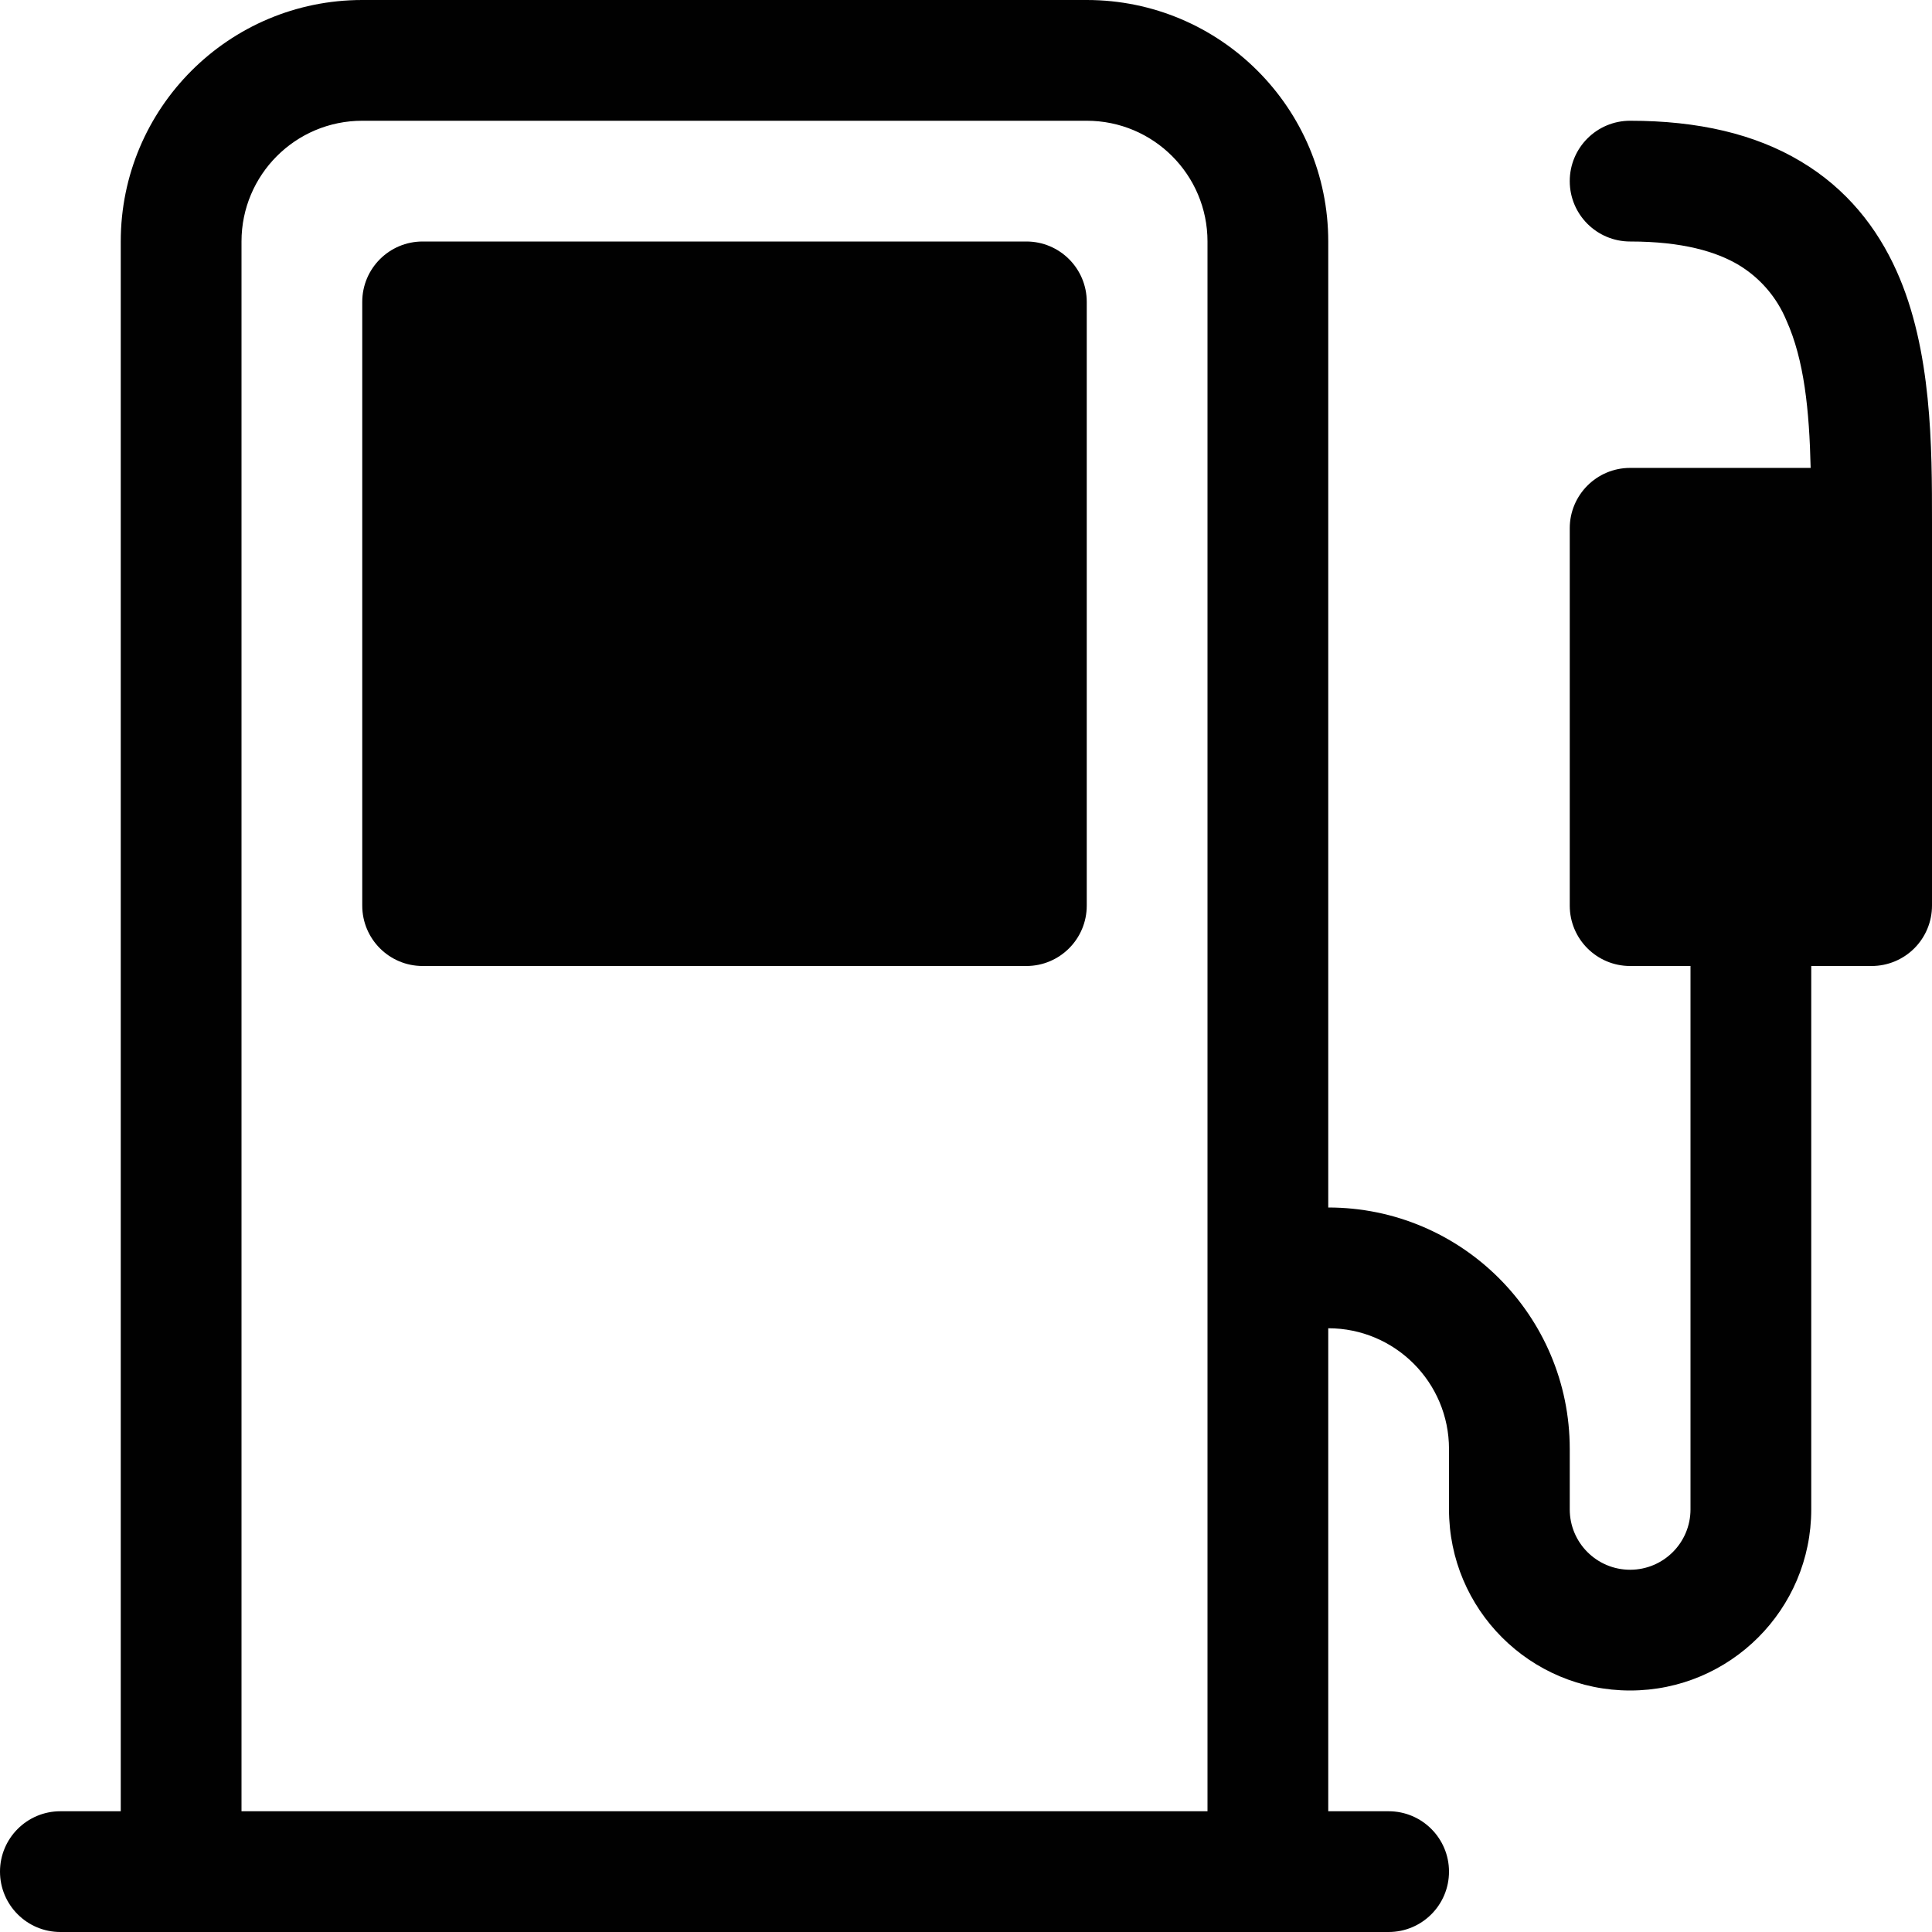
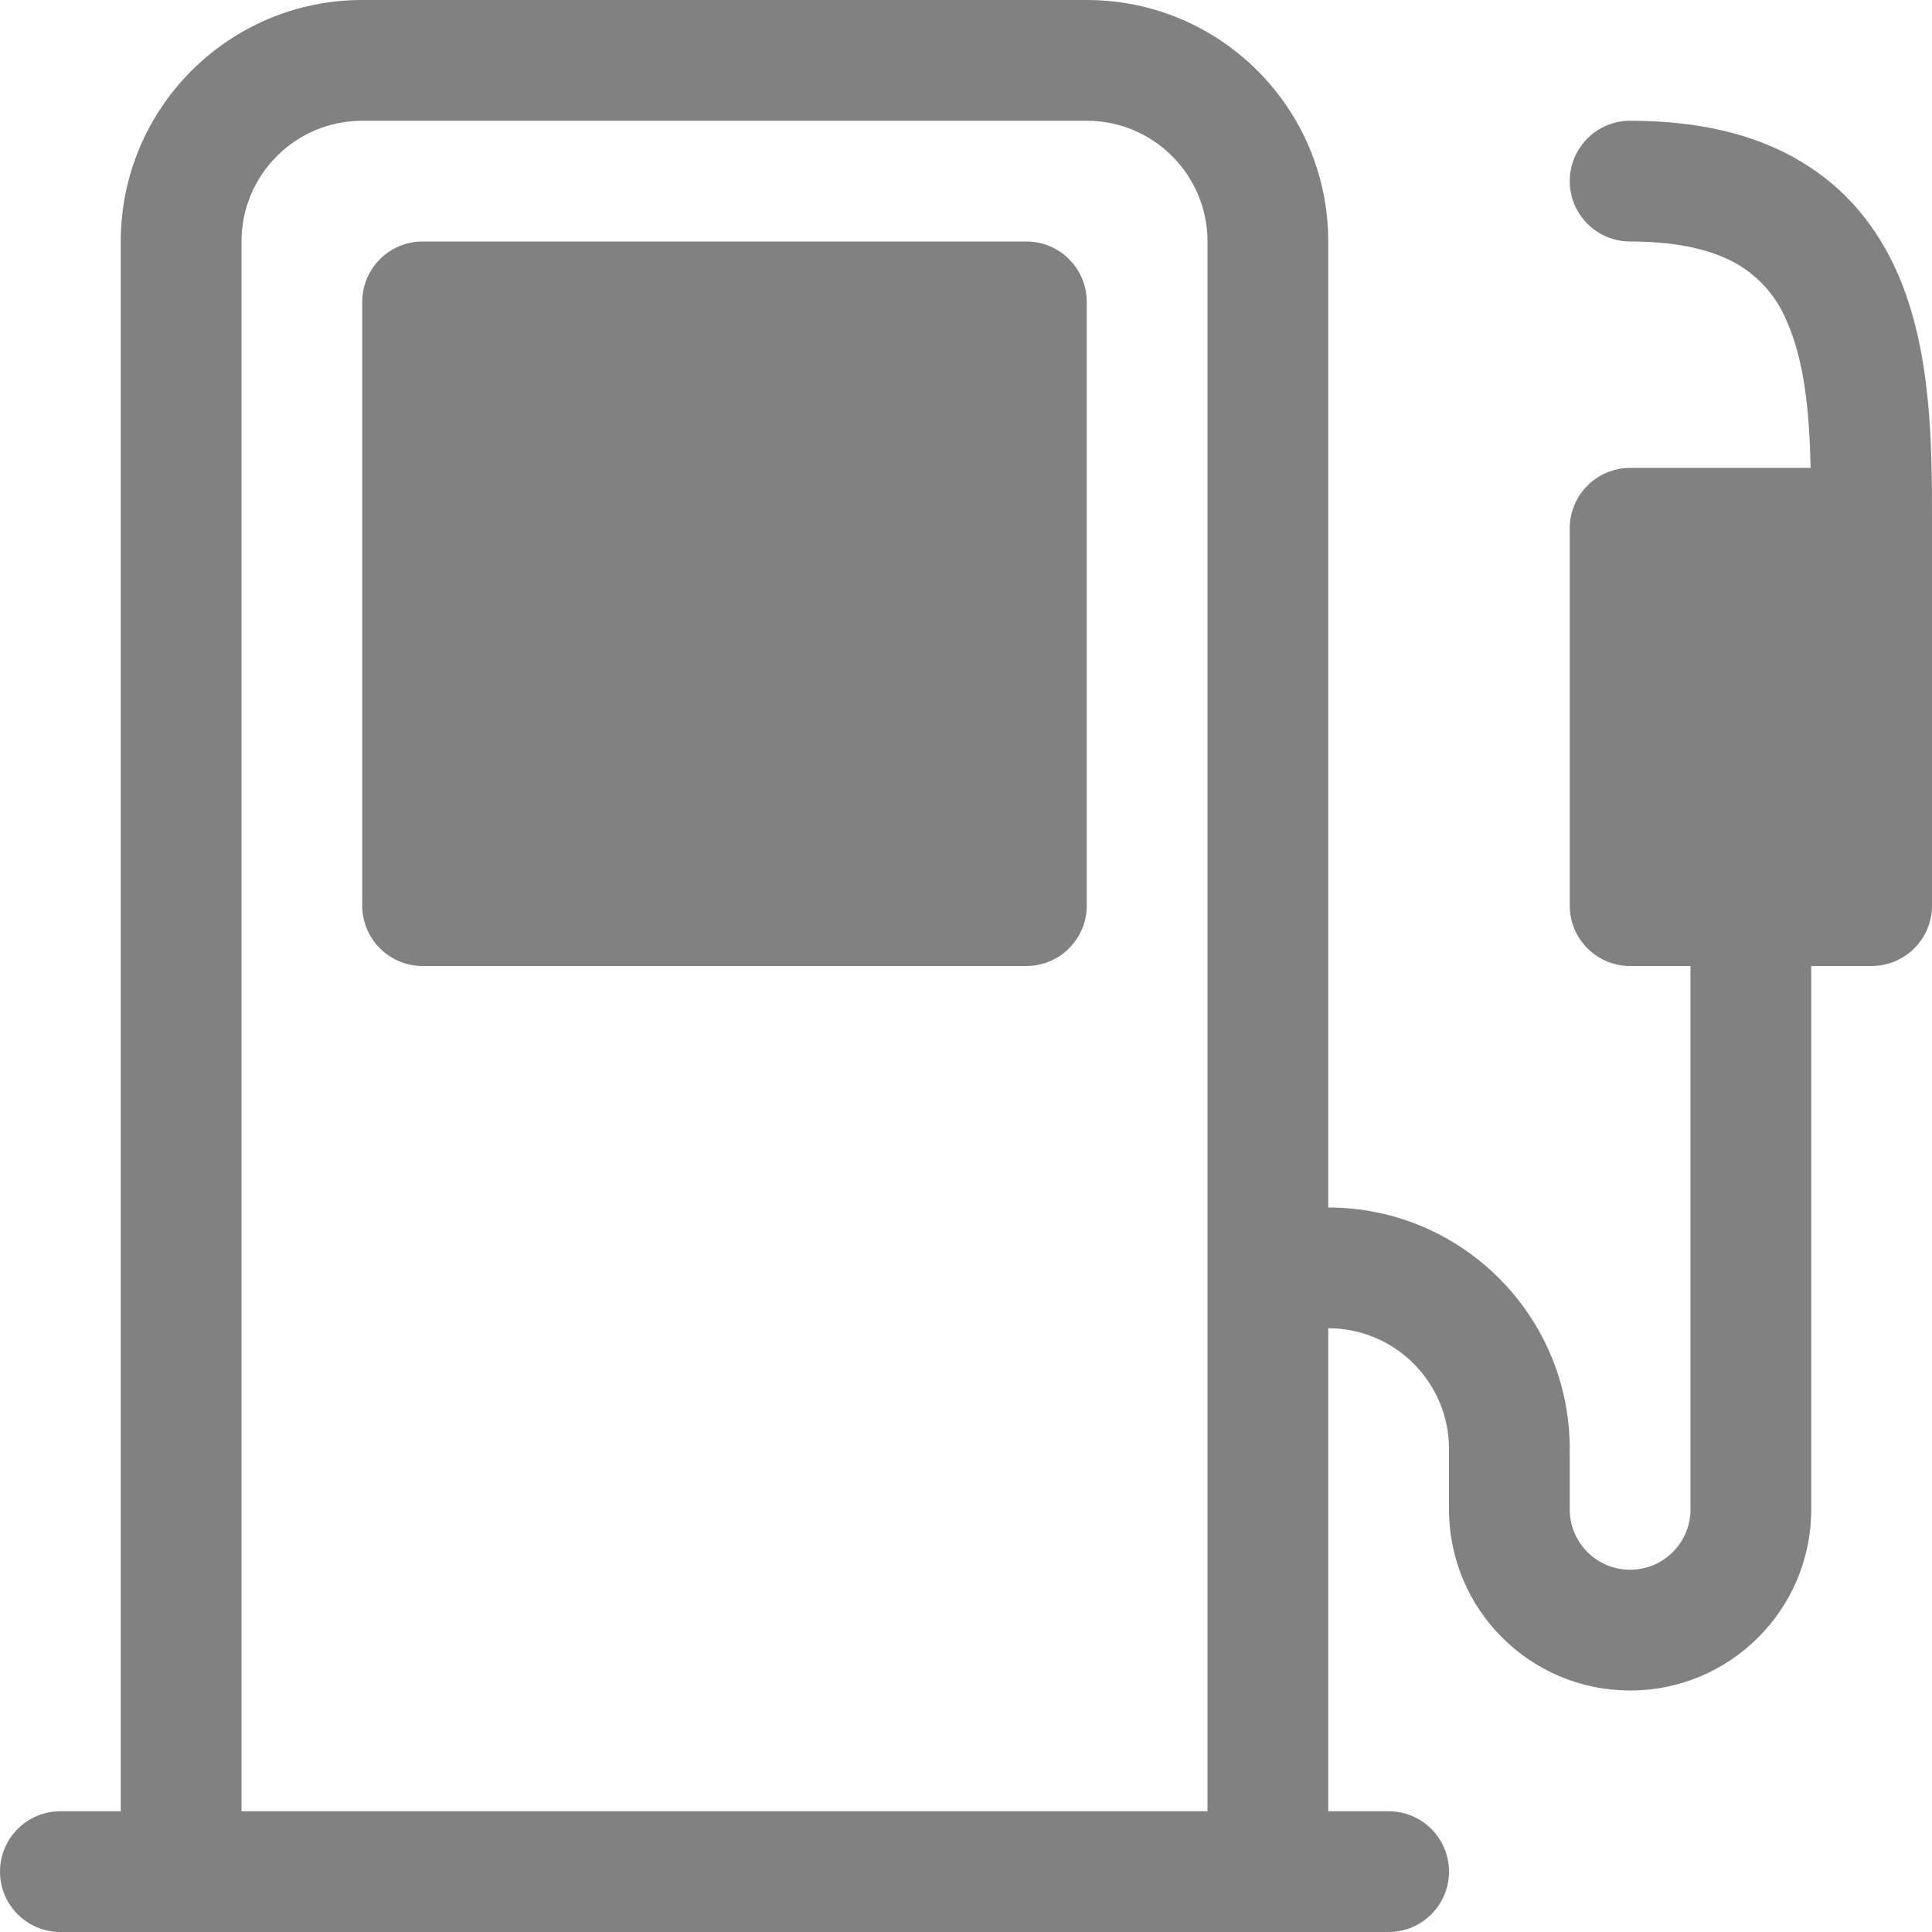
<svg xmlns="http://www.w3.org/2000/svg" width="16" height="16" viewBox="0 0 16 16">
-   <path d="M3 2.5a.5.5 0 0 1 .5-.5h5a.5.5 0 0 1 .5.5v5a.5.5 0 0 1-.5.5h-5a.5.5 0 0 1-.5-.5v-5Z" fill="#010101" />
-   <path d="M1 2a2 2 0 0 1 2-2h6a2 2 0 0 1 2 2v8a2 2 0 0 1 2 2v.5a.5.5 0 0 0 1 0V8h-.5a.5.5 0 0 1-.5-.5V4.375a.5.5 0 0 1 .5-.5h1.495c-.011-.476-.053-.894-.201-1.222a.97.97 0 0 0-.394-.458c-.184-.11-.464-.195-.9-.195a.5.5 0 0 1 0-1c.564 0 1.034.11 1.412.336.383.228.634.551.794.907.295.655.294 1.465.294 2.081v3.175a.5.5 0 0 1-.5.501H15v4.5a1.5 1.5 0 0 1-3 0V12a1 1 0 0 0-1-1v4h.5a.5.5 0 0 1 0 1H.5a.5.5 0 0 1 0-1H1V2Zm9 0a1 1 0 0 0-1-1H3a1 1 0 0 0-1 1v13h8V2Z" fill="#010101" />
+   <path d="M3 2.5a.5.5 0 0 1 .5-.5h5a.5.5 0 0 1 .5.5v5a.5.5 0 0 1-.5.5h-5a.5.5 0 0 1-.5-.5v-5Z" fill="#818181" />
+   <path d="M1 2a2 2 0 0 1 2-2h6a2 2 0 0 1 2 2v8a2 2 0 0 1 2 2v.5a.5.5 0 0 0 1 0V8h-.5a.5.5 0 0 1-.5-.5V4.375a.5.5 0 0 1 .5-.5h1.495c-.011-.476-.053-.894-.201-1.222a.97.97 0 0 0-.394-.458c-.184-.11-.464-.195-.9-.195a.5.5 0 0 1 0-1c.564 0 1.034.11 1.412.336.383.228.634.551.794.907.295.655.294 1.465.294 2.081v3.175a.5.5 0 0 1-.5.501H15v4.5a1.5 1.5 0 0 1-3 0V12a1 1 0 0 0-1-1v4h.5a.5.5 0 0 1 0 1H.5a.5.5 0 0 1 0-1H1V2Zm9 0a1 1 0 0 0-1-1H3a1 1 0 0 0-1 1v13h8V2Z" fill="#818181" />
</svg>
